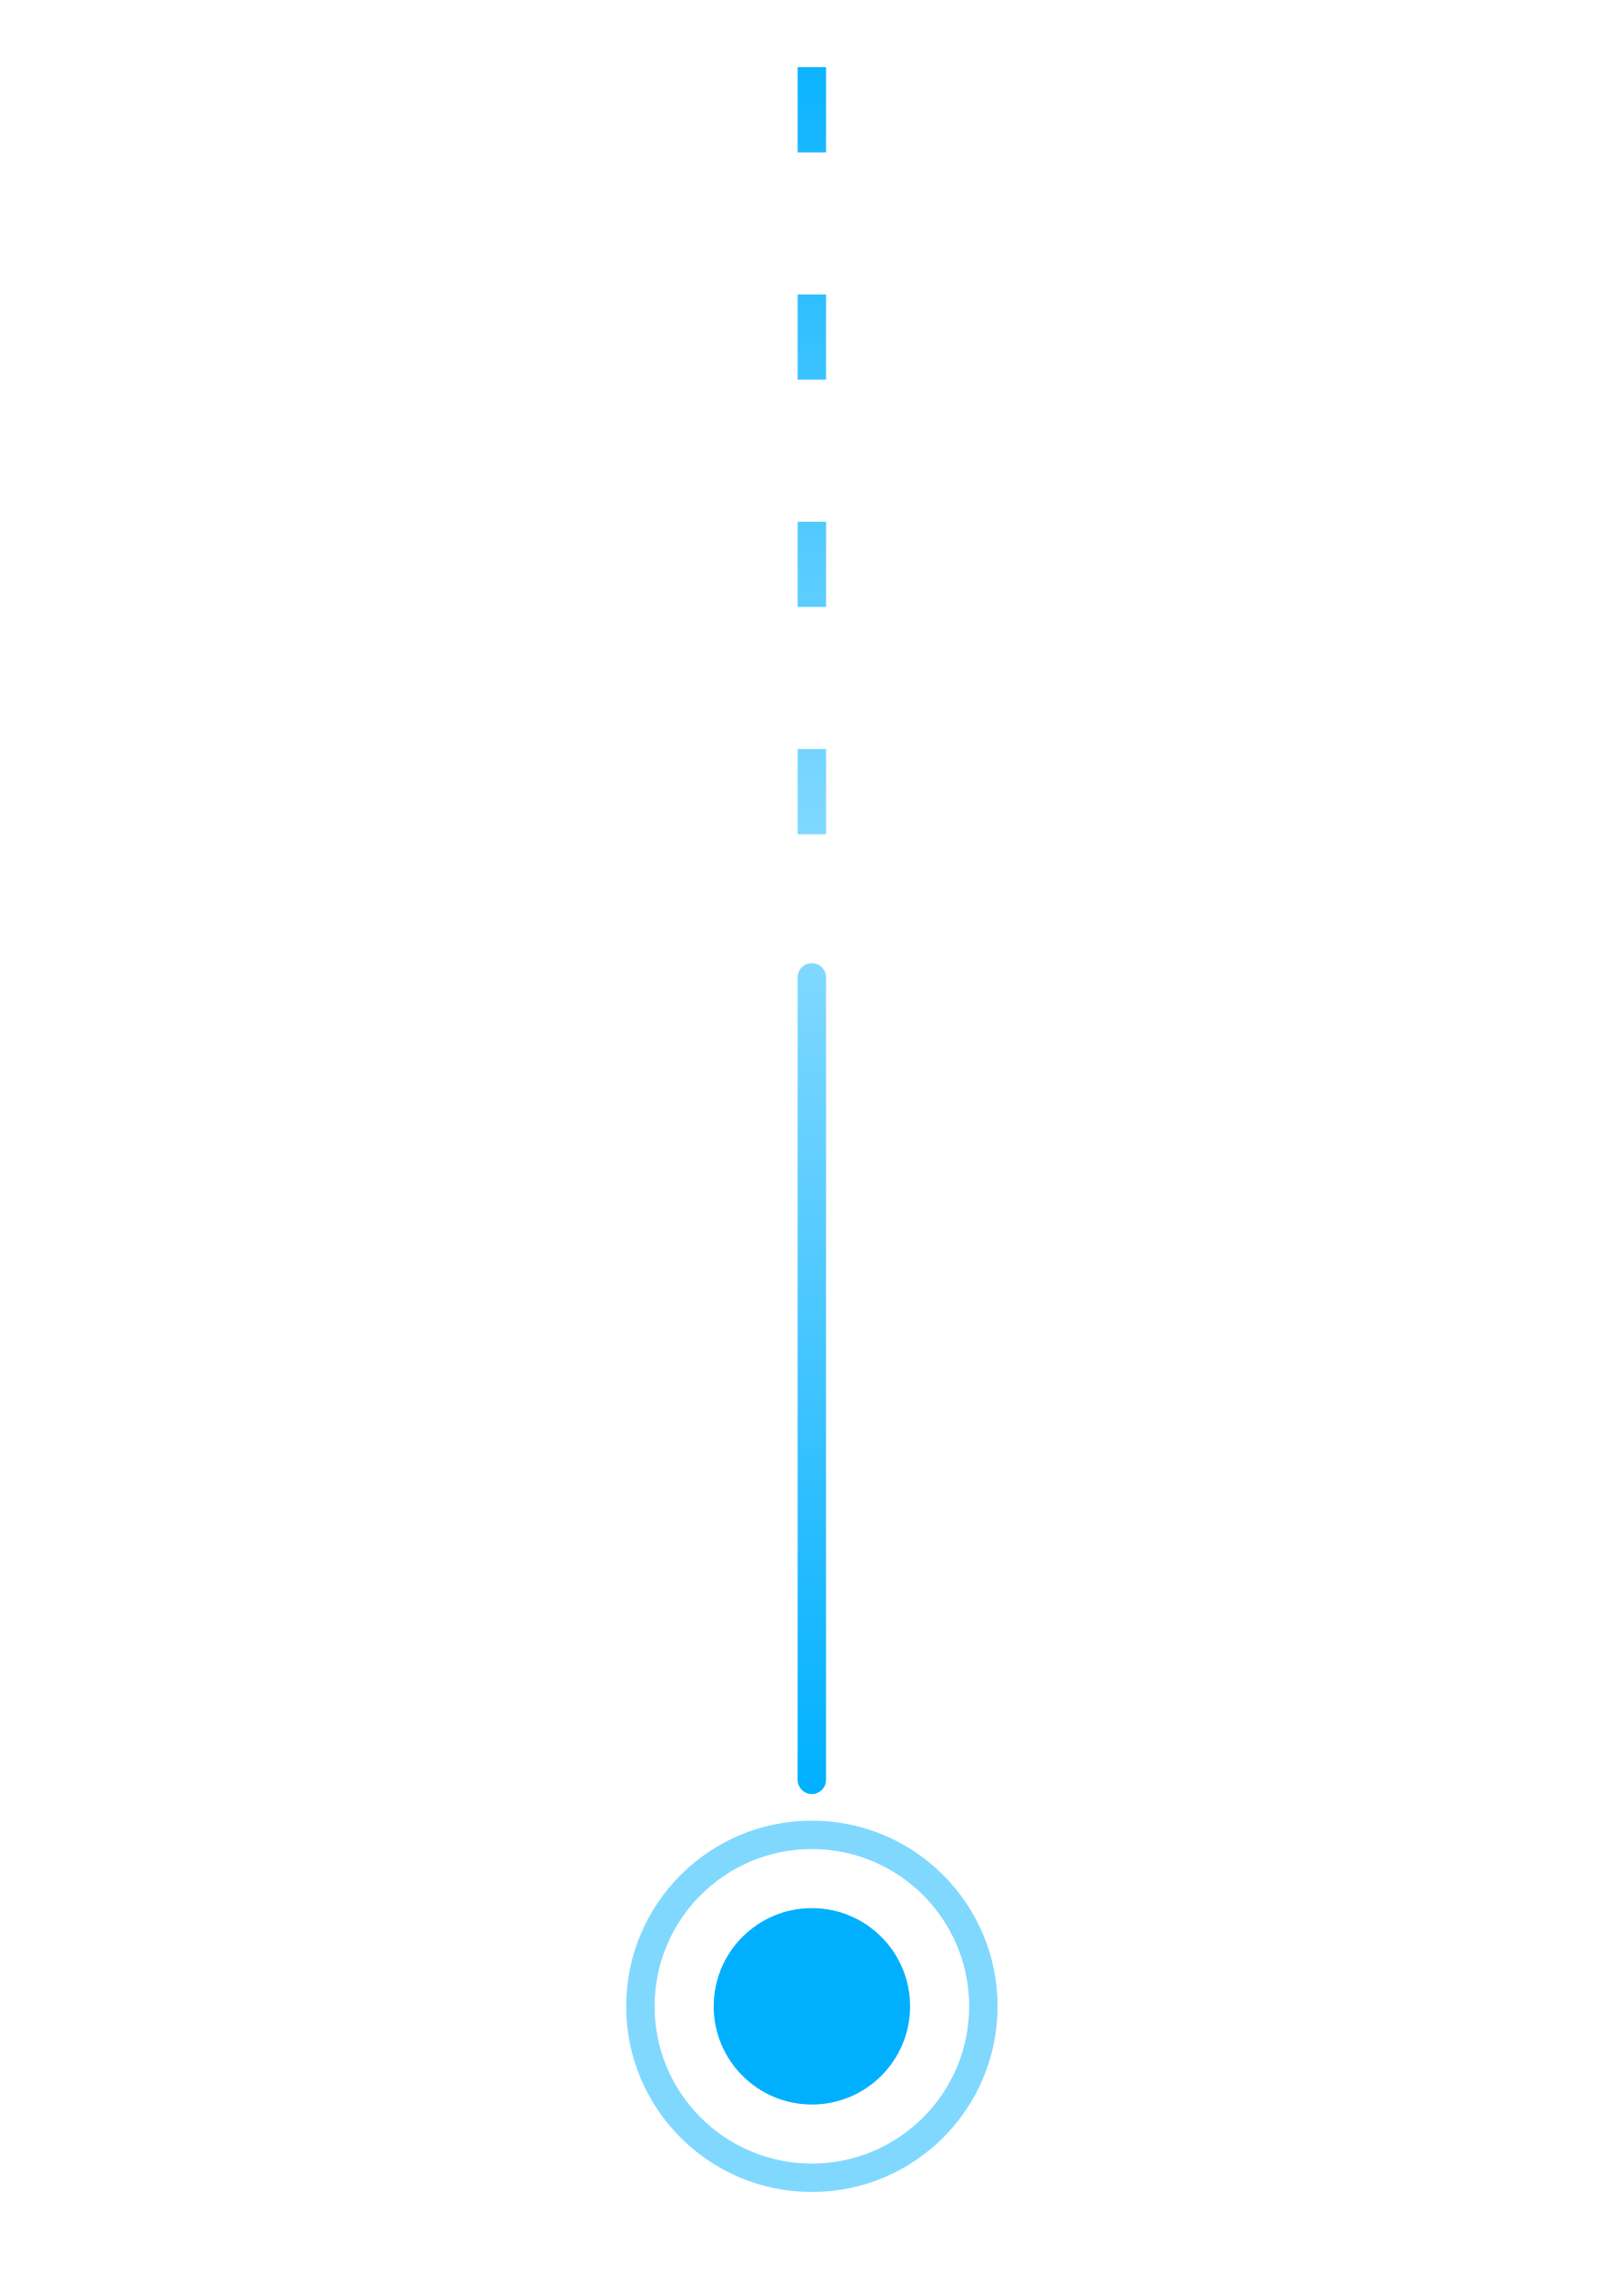
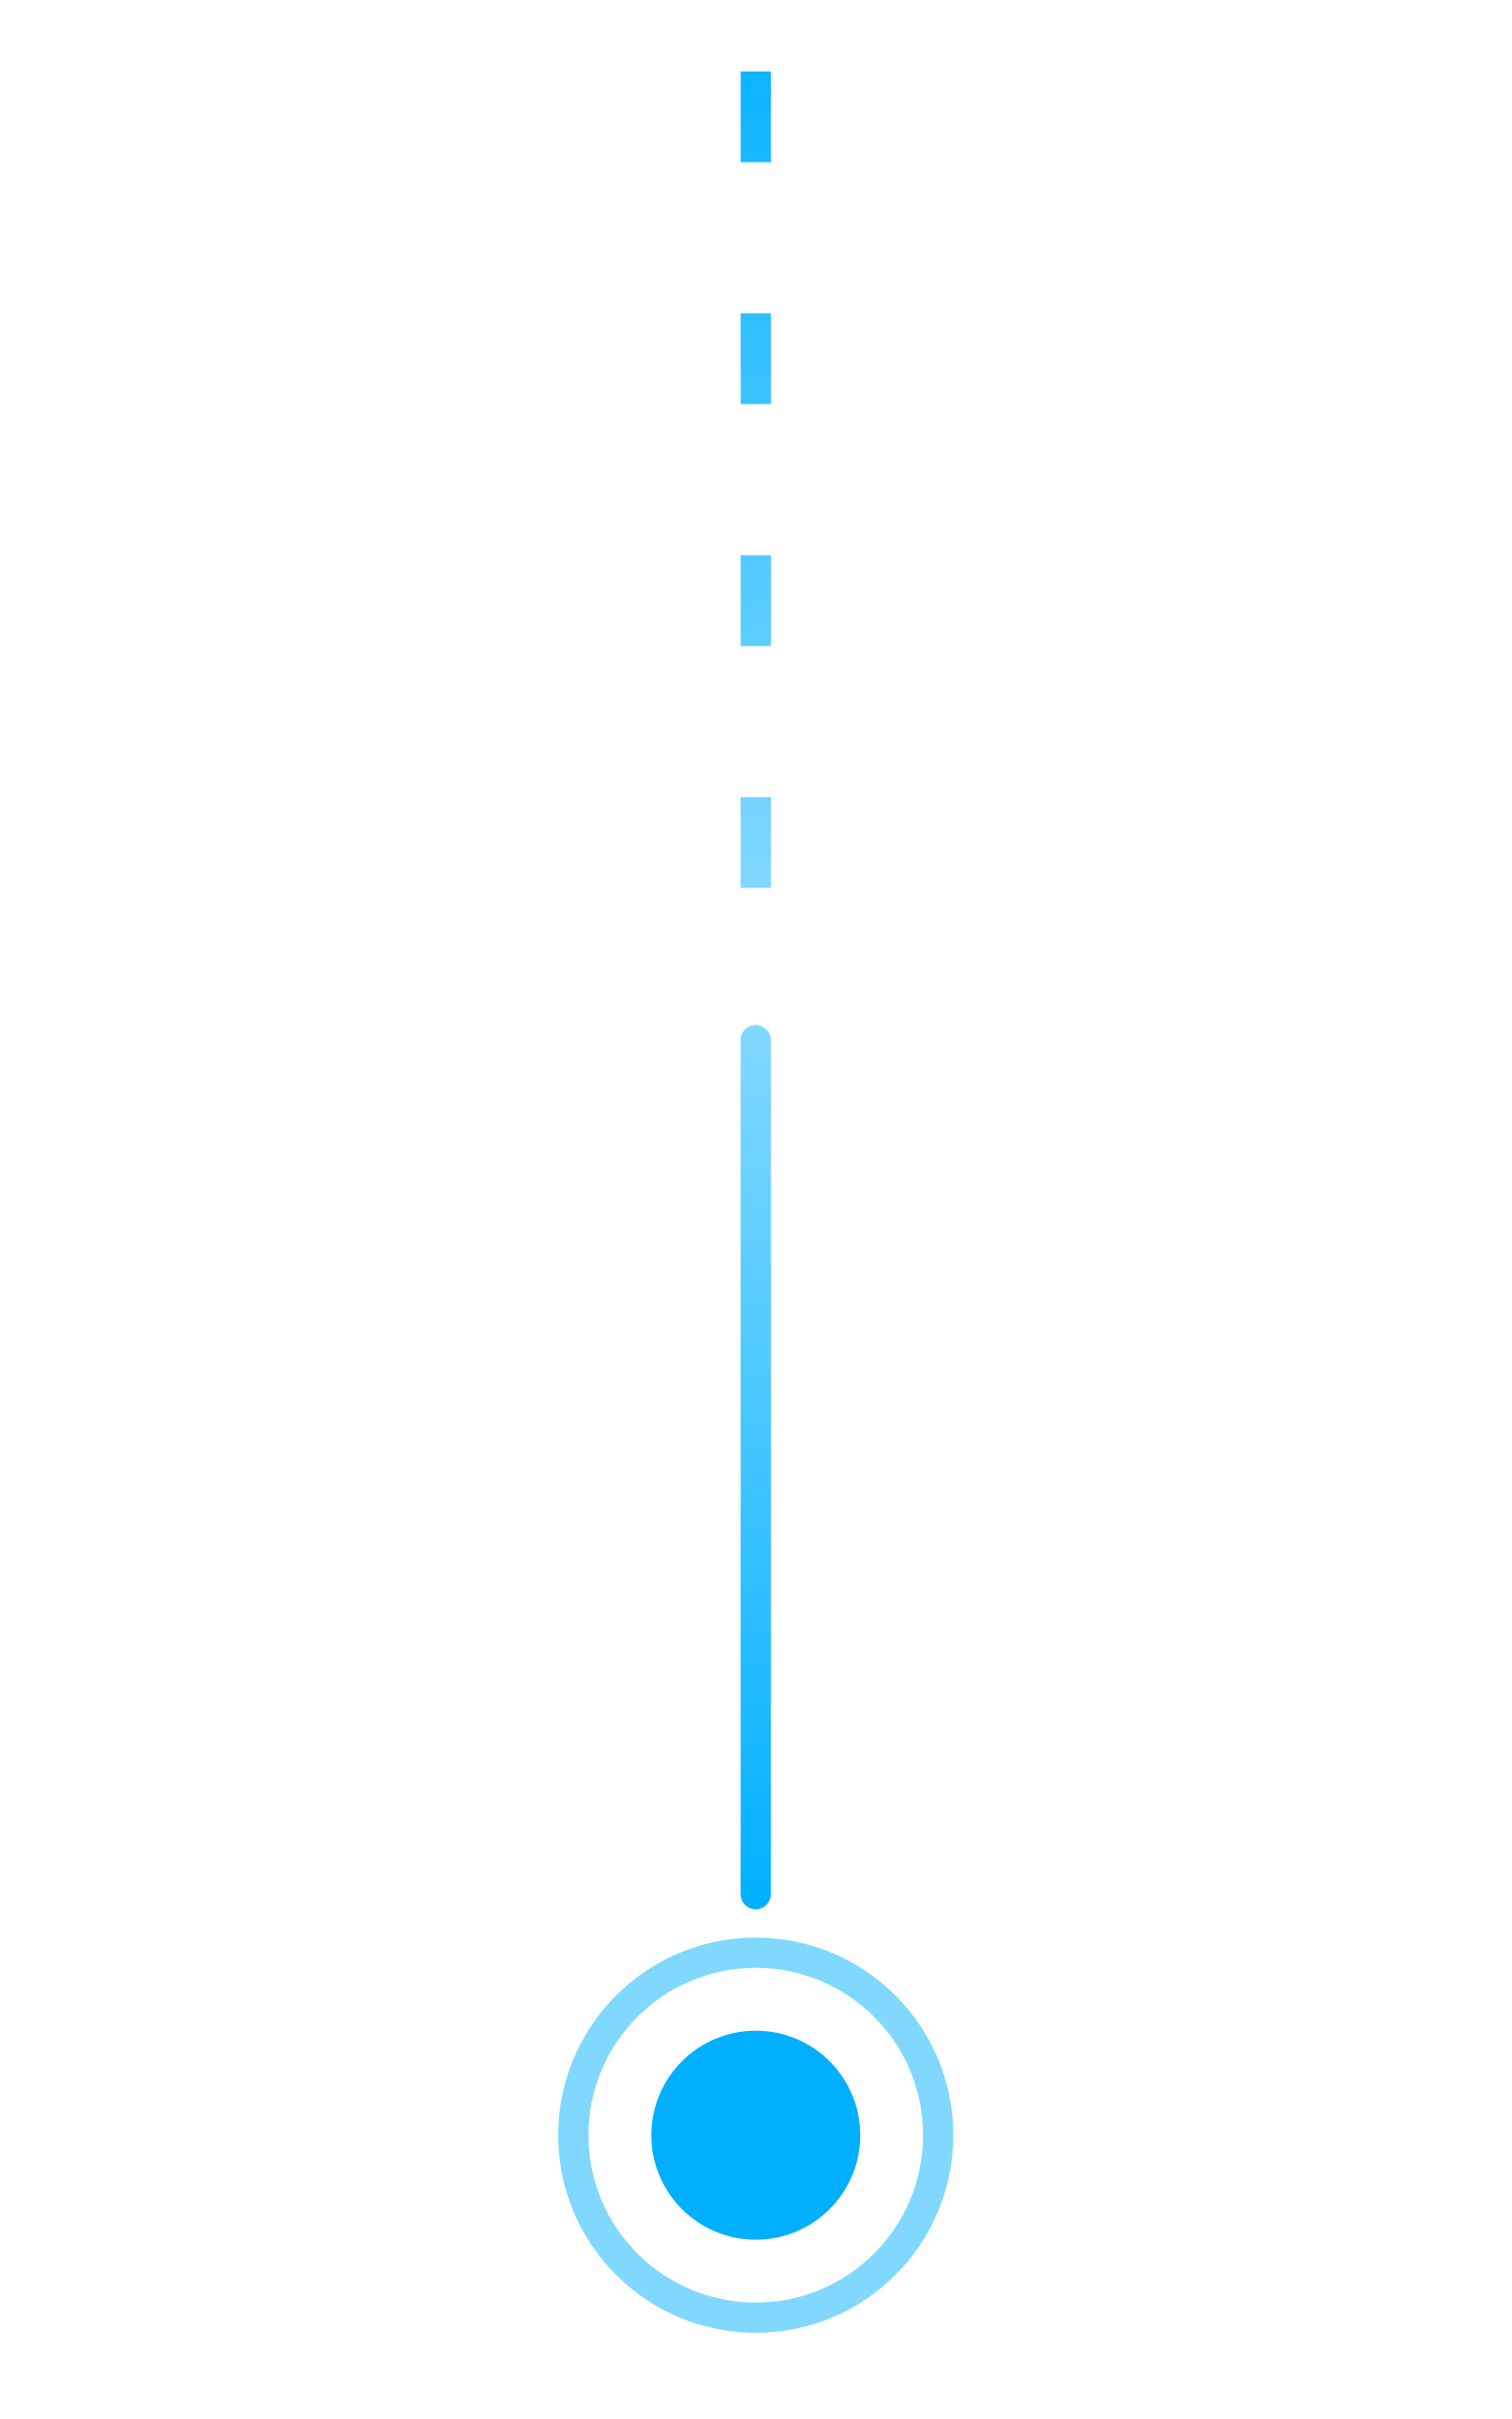
- <svg xmlns="http://www.w3.org/2000/svg" version="1.1" id="color" x="0px" y="0px" width="200px" height="280px" viewBox="0 0 20 80" style="enable-background:new 0 0 20 80;" xml:space="preserve">
+ <svg xmlns="http://www.w3.org/2000/svg" version="1.1" id="color" x="0px" y="0px" width="50px" height="80px" viewBox="0 0 20 80" style="enable-background:new 0 0 20 80;" xml:space="preserve">
  <style type="text/css">
	.st0{fill:none;stroke:#80D8FF;stroke-linecap:round;stroke-miterlimit:10;}
	.st1{fill:#00B0FF;}
	.st2{fill:none;stroke:url(#SVGID_1_);stroke-linecap:round;stroke-miterlimit:10;}
	.st3{fill:none;stroke:url(#SVGID_2_);stroke-linecap:square;stroke-miterlimit:10;stroke-dasharray:2,6;}

</style>
  <g>
    <circle class="st0" cx="10" cy="70.614" r="6.035">
      <animate attributeName="stroke" values="#EEEEEE; #80D8FF; #00B0FF; #EEEEEE" dur="2s" repeatCount="indefinite" />
    </circle>
    <linearGradient id="SVGID_1_" gradientUnits="userSpaceOnUse" x1="10" y1="2.458" x2="10" y2="31.7" gradientTransform="matrix(1 0 0 1 -9.765625e-004 31.4414)">
      <stop offset="0%" style="stop-color:#80D8FF">
        <animate attributeName="stop-color" values="#EEEEEE; #80D8FF; #00B0FF; #EEEEEE" dur="2s" repeatCount="indefinite" />
      </stop>
      <stop offset="100%" style="stop-color:#00B0FF">
        <animate attributeName="stop-color" values="#EEEEEE; #00B0FF; #80D8FF; #EEEEEE;" dur="2s" repeatCount="indefinite" />
      </stop>
    </linearGradient>
    <line class="st2" x1="9.999" y1="34.399" x2="9.999" y2="62.642" />
    <linearGradient id="SVGID_2_" gradientUnits="userSpaceOnUse" x1="10" y1="34.235" x2="10" y2="64.097" gradientTransform="matrix(-1 0 0 -1 20 63.5977)">
      <stop offset="0%" style="stop-color:#80D8FF">
        <animate attributeName="stop-color" values="#EEEEEE; #80D8FF; #00B0FF; #EEEEEE;" dur="2s" repeatCount="indefinite" />
      </stop>
      <stop offset="100%" style="stop-color:#00B0FF">
        <animate attributeName="stop-color" values="#EEEEEE; #00B0FF; #80D8FF; #EEEEEE;" dur="2s" repeatCount="indefinite" />
      </stop>
    </linearGradient>
    <line class="st3" x1="10" y1="28.863" x2="10" y2="0" />
    <circle class="st1" cx="10.001" cy="70.614" r="3.456">
      <animate attributeName="fill" values="#EEEEEE; #00B0FF; #80D8FF; #EEEEEE" dur="2s" repeatCount="indefinite" />
    </circle>
  </g>
</svg>
